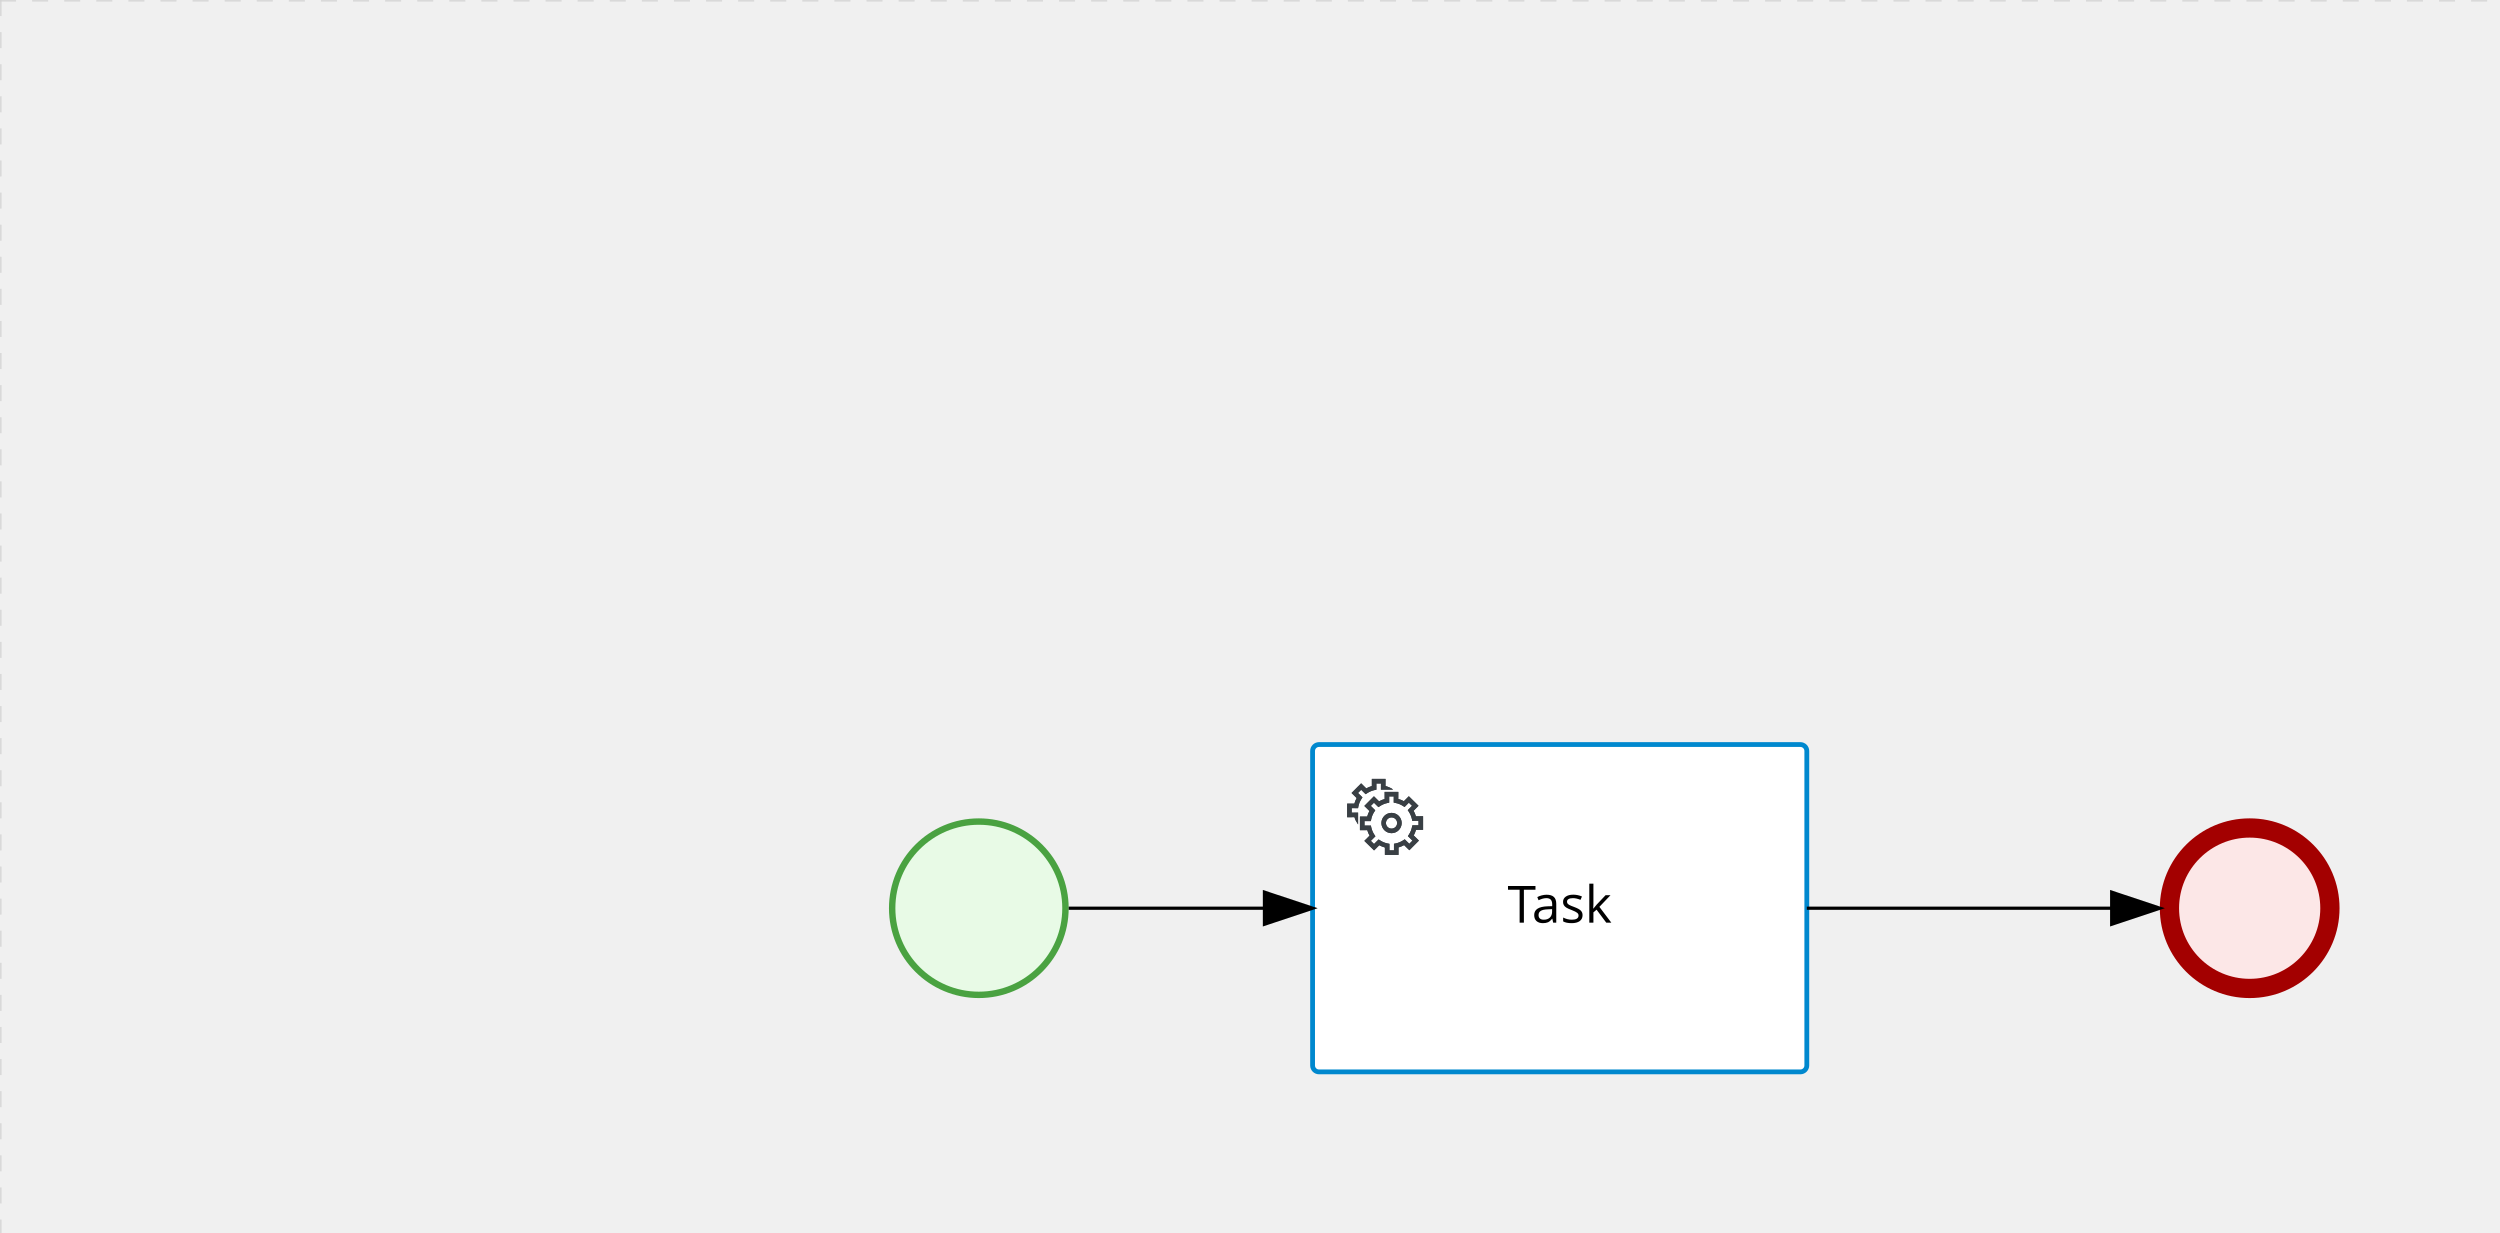
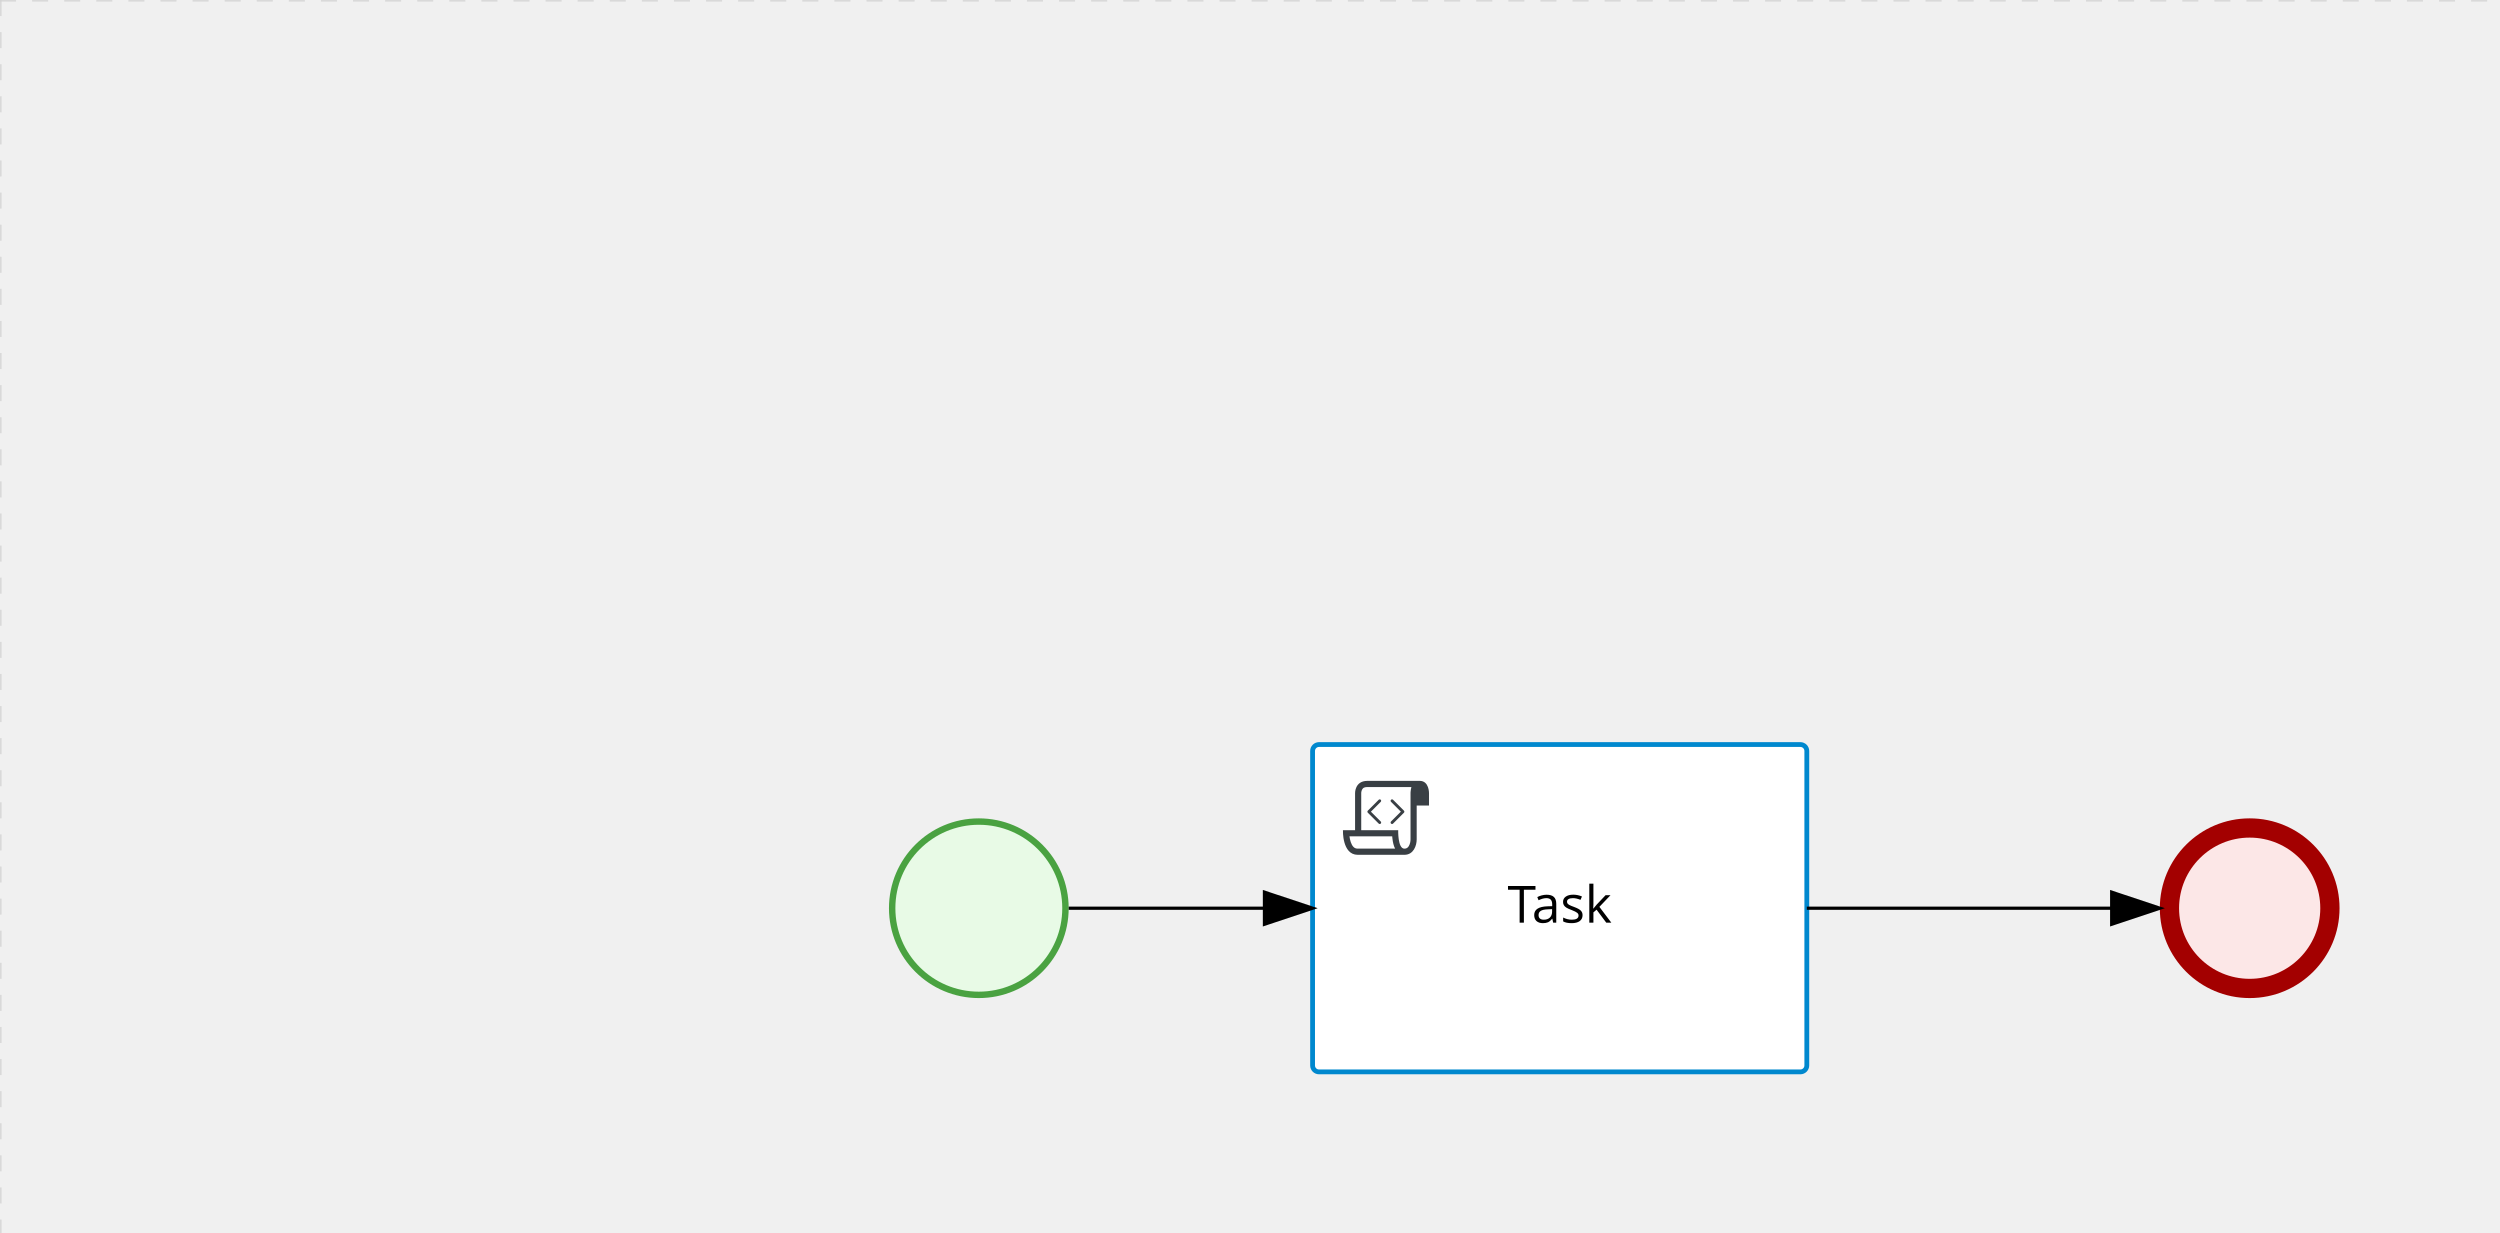
<svg xmlns="http://www.w3.org/2000/svg" version="1.1" width="779" height="384" viewBox="0 0 779 384">
  <defs />
  <g transform="matrix(1,0,0,1,0,0)">
    <g>
      <g>
        <g>
          <path fill="none" stroke="#d3d3d3" paint-order="fill stroke markers" d=" M 0 0 L 1200 0" stroke-miterlimit="10" stroke-opacity="0.8" stroke-dasharray="5" />
        </g>
        <g>
          <path fill="none" stroke="#d3d3d3" paint-order="fill stroke markers" d=" M 0 0 L 0 800" stroke-miterlimit="10" stroke-opacity="0.8" stroke-dasharray="5" />
        </g>
      </g>
      <g id="_E6D38108-D850-4DF7-8C26-334D81D125AA" bpmn2nodeid="_E6D38108-D850-4DF7-8C26-334D81D125AA" transform="matrix(1,0,0,1,673,255)">
        <g>
          <path fill="none" stroke="none" />
        </g>
        <g transform="matrix(0.125,0,0,0.125,0,0)">
          <g transform="matrix(1,0,0,1,0,0)">
            <path fill="#fce7e7" stroke="none" id="_E6D38108-D850-4DF7-8C26-334D81D125AA?shapeType=BACKGROUND" paint-order="stroke fill markers" d=" M 0 0 M 444 224 C 444 263.9 434.2 300.8 414.4 334.5 C 394.7 368.2 368 394.9 334.4 414.5 C 300.8 434.1 263.9 444 224 444 C 184.1 444 147.2 434.2 113.5 414.4 C 79.8 394.7 53.1 368 33.5 334.4 C 13.9 300.8 4 263.9 4 224 C 4 184.1 13.8 147.2 33.6 113.5 C 53.4 79.8 80.1 53.1 113.6 33.5 C 147.1 13.9 184.1 4 224 4 C 263.9 4 300.8 13.8 334.5 33.6 C 368.2 53.4 394.9 80.1 414.5 113.6 C 434.1 147.1 444 184.1 444 224 Z" />
          </g>
          <g>
            <g transform="matrix(1,0,0,1,0,0)">
              <g transform="matrix(1,0,0,1,0,0)">
                <path fill="rgb(163,0,0)" stroke="none" id="_E6D38108-D850-4DF7-8C26-334D81D125AA?shapeType=BORDER&amp;renderType=FILL" paint-order="stroke fill markers" d=" M 0 0 M 224 0 C 100.3 0 0 100.3 0 224 C 0 347.7 100.3 448 224 448 C 347.7 448 448 347.7 448 224 C 448 100.3 347.7 0 224 0 Z M 0 0 M 224 400 C 126.8 400 48 321.2 48 224 C 48 126.8 126.8 48 224 48 C 321.2 48 400 126.8 400 224 C 400 321.2 321.2 400 224 400 Z" />
              </g>
            </g>
          </g>
        </g>
        <g transform="matrix(1,0,0,1,28,61)" />
      </g>
      <g transform="matrix(1,0,0,1,673,255)" />
      <g id="_E72582FF-A0F4-4011-B5AA-07520FFDB603" bpmn2nodeid="_E72582FF-A0F4-4011-B5AA-07520FFDB603" transform="matrix(1,0,0,1,277,255)">
        <g>
          <path fill="none" stroke="none" />
        </g>
        <g transform="matrix(0.125,0,0,0.125,0,0)">
          <g transform="matrix(1,0,0,1,0,0)">
            <path fill="#e8fae6" stroke="none" id="_E72582FF-A0F4-4011-B5AA-07520FFDB603?shapeType=BACKGROUND" paint-order="stroke fill markers" d=" M 0 0 M 444 224 C 444 263.9 434.2 300.8 414.4 334.5 C 394.7 368.2 368 394.9 334.4 414.5 C 300.8 434.1 263.9 444 224 444 C 184.1 444 147.2 434.2 113.5 414.4 C 79.8 394.7 53.1 368 33.5 334.4 C 13.9 300.8 4 263.9 4 224 C 4 184.1 13.8 147.2 33.6 113.5 C 53.4 79.8 80.1 53.1 113.6 33.5 C 147.1 13.9 184.1 4 224 4 C 263.9 4 300.8 13.8 334.5 33.6 C 368.2 53.4 394.9 80.1 414.5 113.6 C 434.1 147.1 444 184.1 444 224 Z" />
          </g>
          <g>
            <g transform="matrix(1,0,0,1,0,0)">
              <g transform="matrix(1,0,0,1,0,0)">
                <path fill="rgb(74,162,65)" stroke="none" id="_E72582FF-A0F4-4011-B5AA-07520FFDB603?shapeType=BORDER&amp;renderType=FILL" paint-order="stroke fill markers" d=" M 0 0 M 224 0 C 100.3 0 0 100.3 0 224 C 0 347.7 100.3 448 224 448 C 347.7 448 448 347.7 448 224 C 448 100.3 347.7 0 224 0 Z M 0 0 M 224 432 C 109.1 432 16 338.9 16 224 C 16 109.1 109.1 16 224 16 C 338.9 16 432 109.1 432 224 C 432 338.9 338.9 432 224 432 Z" />
              </g>
            </g>
          </g>
        </g>
        <g transform="matrix(1,0,0,1,28,61)" />
      </g>
      <g transform="matrix(1,0,0,1,277,255)" />
      <g id="_66D6D0DF-1501-495A-B5F3-93BDC3559A60" bpmn2nodeid="_66D6D0DF-1501-495A-B5F3-93BDC3559A60" transform="matrix(1,0,0,1,409,232)">
        <g>
          <path fill="none" stroke="none" />
        </g>
        <g transform="matrix(1,0,0,1,0,0)">
          <path fill="#ffffff" stroke="none" id="_66D6D0DF-1501-495A-B5F3-93BDC3559A60?shapeType=BACKGROUND" paint-order="stroke fill markers" d=" M 2 0 L 152 0 L 152 0 A 2 2 0 0 1 154 2 L 154 100 L 154 100 A 2 2 0 0 1 152 102 L 2 102 L 2 102 A 2 2 0 0 1 0 100 L 0 2 L 0 2 A 2 2 0 0 1 2 0 Z" />
        </g>
        <g transform="matrix(1,0,0,1,0,0)">
          <path fill="none" stroke="rgb(0,136,206)" id="_66D6D0DF-1501-495A-B5F3-93BDC3559A60?shapeType=BORDER&amp;renderType=STROKE" paint-order="fill stroke markers" d=" M 2 0 L 152 0 L 152 0 A 2 2 0 0 1 154 2 L 154 100 L 154 100 A 2 2 0 0 1 152 102 L 2 102 L 2 102 A 2 2 0 0 1 0 100 L 0 2 L 0 2 A 2 2 0 0 1 2 0 Z" stroke-miterlimit="10" stroke-width="1.5" stroke-dasharray="" />
        </g>
        <g>
-           <g transform="matrix(0.02,0,0,0.02,1.96,1.96)">
+           <g transform="matrix(0.06,0,0,0.06,9.4,9.4)">
            <g transform="matrix(1,0,0,1,0,0)">
-               <path fill="#393f44" stroke="none" id="_66D6D0DF-1501-495A-B5F3-93BDC3559A60undefined" paint-order="stroke fill markers" d=" M 0 0 M 825.746 438.174 C 825.7 475.172 825.756 512.172 825.852 549.17 C 794.298 558.097 765.465 570.554 738.236 585.814 L 658.654 507.189 L 509.848 656.857 L 589.424 735.469 C 574.052 763.02 562.049 792.299 553.672 822.711 L 440.947 822.916 L 440.947 1033.705 L 554.85 1033.295 C 565.266 1074.593 587.934 1111.72 610.512 1144.918 L 610.512 963.094 L 510.947 963.451 L 510.947 892.789 L 610.016 892.609 L 615.576 864.438 C 623.686 823.353 639.746 784.188 662.82 749.145 L 678.605 725.172 L 609.002 656.41 L 659.096 606.025 L 728.826 674.918 L 752.557 659.082 C 788.821 635.156 828.485 619.119 868.037 610.766 L 895.996 604.961 L 895.746 508.176 L 967.713 508.176 L 967.156 604.457 L 995.584 604.457 L 1155.99 604.457 C 1138.277 583.313 1064.87 555.799 1037.482 548.133 L 1038.117 438.176 C 959.717 438.174 898.252 438.18 825.746 438.174 Z M 0 0 M 1024.904 639.832 L 1025.191 750.824 C 993.637 759.751 964.804 772.207 937.574 787.469 L 857.99 708.844 L 709.184 858.512 L 788.762 937.123 C 773.389 964.676 761.385 993.954 753.008 1024.367 L 640.285 1024.57 L 640.285 1235.359 L 754.186 1234.951 C 763.151 1266.208 775.58 1294.751 790.811 1321.697 L 709.316 1402.873 L 859.781 1550.752 L 940.982 1469.928 C 968.797 1485.372 998.363 1497.364 1029.016 1505.709 L 1029.069 1620.422 C 1101.46 1621.056 1178.536 1620.729 1240.405 1620.723 L 1240.405 1504.652 C 1271.982 1495.748 1300.906 1483.201 1328.141 1467.947 L 1409.276 1547.943 L 1558.18 1398.463 L 1476.875 1318.34 C 1492.282 1290.714 1504.288 1261.386 1512.674 1230.941 L 1623.053 1230.26 L 1623.053 1019.674 L 1511.436 1020.354 C 1502.463 989.067 1490.214 960.717 1474.781 933.592 L 1551.903 856.273 L 1401.522 708.143 L 1324.5 785.428 C 1296.8 770.109 1267.354 758.145 1236.821 749.789 L 1237.453 639.832 L 1024.905 639.832 Z M 0 0 M 1095.084 709.832 L 1167.051 709.832 L 1166.496 806.115 L 1194.922 811.693 C 1236.194 819.792 1275.752 835.833 1310.937 858.766 L 1334.762 874.295 L 1401.978 806.85 L 1452.596 856.711 L 1385.285 924.193 L 1401.48 948.1 C 1425.245 983.972 1441.009 1022.75 1449.908 1062.68 L 1455.764 1090.691 L 1553.045 1090.1 L 1553.045 1160.689 L 1456.307 1161.285 L 1450.75 1189.297 C 1442.59 1230.428 1426.565 1269.591 1403.451 1304.695 L 1387.648 1328.701 L 1458.906 1398.924 L 1408.82 1449.203 L 1337.555 1378.938 L 1313.865 1394.676 C 1277.59 1418.382 1238.241 1434.799 1198.541 1442.887 L 1170.396 1448.508 L 1170.396 1550.723 C 1151.155 1550.77 1130.166 1550.74 1099.027 1550.696 L 1098.982 1449.247 L 1070.711 1443.725 C 1029.381 1435.654 989.888 1419.688 954.764 1396.659 L 931.01 1381.084 L 859.469 1452.295 L 808.844 1402.538 L 880.484 1331.176 L 864.137 1307.172 C 840.35 1271.378 824.614 1232.56 815.699 1192.676 L 809.85 1164.75 L 710.285 1165.106 L 710.285 1094.446 L 809.353 1094.264 L 814.914 1066.096 C 823.024 1025.011 839.084 985.844 862.158 950.801 L 877.943 926.827 L 808.338 858.065 L 858.432 807.68 L 928.164 876.573 L 951.894 860.739 C 988.204 836.969 1026.735 821.197 1067.375 812.424 L 1095.336 806.62 L 1095.084 709.832 Z M 0 0 M 1132.25 967.035 C 1045.603 967.035 974.611 1038.029 974.611 1124.676 C 974.611 1211.323 1045.603 1282.312 1132.25 1282.312 C 1218.897 1282.312 1289.889 1211.323 1289.889 1124.676 C 1289.889 1038.029 1218.897 967.035 1132.25 967.035 Z M 0 0 M 1132.25 1037.035 C 1181.066 1037.035 1219.889 1075.86 1219.889 1124.676 C 1219.889 1173.492 1181.066 1212.312 1132.25 1212.312 C 1083.434 1212.312 1044.613 1173.492 1044.613 1124.676 C 1044.613 1075.86 1083.434 1037.035 1132.25 1037.035 Z" />
+               <path fill="#393f44" stroke="none" id="_66D6D0DF-1501-495A-B5F3-93BDC3559A60undefined" paint-order="stroke fill markers" d=" M 0 0 M 197.3 130.2 C 194.4 127.3 189.6 127.3 186.7 130.2 L 130.2 186.7 C 127.3 189.6 127.3 194.4 130.2 197.3 L 186.7 253.8 C 188.1 255.3 190.1 256 192 256 C 193.9 256 195.9 255.3 197.3 253.7 C 200.2 250.8 200.2 246 197.3 243.1 L 146.2 192 L 197.3 140.8 C 200.2 137.9 200.2 133.1 197.3 130.2 Z" />
            </g>
            <g transform="matrix(1,0,0,1,0,0)">
-               <path fill="none" stroke="black" id="_66D6D0DF-1501-495A-B5F3-93BDC3559A60undefined" paint-order="fill stroke markers" d=" M 0 0 M 825.746 438.174 C 825.7 475.172 825.756 512.172 825.852 549.17 C 794.298 558.097 765.465 570.554 738.236 585.814 L 658.654 507.189 L 509.848 656.857 L 589.424 735.469 C 574.052 763.02 562.049 792.299 553.672 822.711 L 440.947 822.916 L 440.947 1033.705 L 554.85 1033.295 C 565.266 1074.593 587.934 1111.72 610.512 1144.918 L 610.512 963.094 L 510.947 963.451 L 510.947 892.789 L 610.016 892.609 L 615.576 864.438 C 623.686 823.353 639.746 784.188 662.82 749.145 L 678.605 725.172 L 609.002 656.41 L 659.096 606.025 L 728.826 674.918 L 752.557 659.082 C 788.821 635.156 828.485 619.119 868.037 610.766 L 895.996 604.961 L 895.746 508.176 L 967.713 508.176 L 967.156 604.457 L 995.584 604.457 L 1155.99 604.457 C 1138.277 583.313 1064.87 555.799 1037.482 548.133 L 1038.117 438.176 C 959.717 438.174 898.252 438.18 825.746 438.174 Z M 0 0 M 1024.904 639.832 L 1025.191 750.824 C 993.637 759.751 964.804 772.207 937.574 787.469 L 857.99 708.844 L 709.184 858.512 L 788.762 937.123 C 773.389 964.676 761.385 993.954 753.008 1024.367 L 640.285 1024.57 L 640.285 1235.359 L 754.186 1234.951 C 763.151 1266.208 775.58 1294.751 790.811 1321.697 L 709.316 1402.873 L 859.781 1550.752 L 940.982 1469.928 C 968.797 1485.372 998.363 1497.364 1029.016 1505.709 L 1029.069 1620.422 C 1101.46 1621.056 1178.536 1620.729 1240.405 1620.723 L 1240.405 1504.652 C 1271.982 1495.748 1300.906 1483.201 1328.141 1467.947 L 1409.276 1547.943 L 1558.18 1398.463 L 1476.875 1318.34 C 1492.282 1290.714 1504.288 1261.386 1512.674 1230.941 L 1623.053 1230.26 L 1623.053 1019.674 L 1511.436 1020.354 C 1502.463 989.067 1490.214 960.717 1474.781 933.592 L 1551.903 856.273 L 1401.522 708.143 L 1324.5 785.428 C 1296.8 770.109 1267.354 758.145 1236.821 749.789 L 1237.453 639.832 L 1024.905 639.832 Z M 0 0 M 1095.084 709.832 L 1167.051 709.832 L 1166.496 806.115 L 1194.922 811.693 C 1236.194 819.792 1275.752 835.833 1310.937 858.766 L 1334.762 874.295 L 1401.978 806.85 L 1452.596 856.711 L 1385.285 924.193 L 1401.48 948.1 C 1425.245 983.972 1441.009 1022.75 1449.908 1062.68 L 1455.764 1090.691 L 1553.045 1090.1 L 1553.045 1160.689 L 1456.307 1161.285 L 1450.75 1189.297 C 1442.59 1230.428 1426.565 1269.591 1403.451 1304.695 L 1387.648 1328.701 L 1458.906 1398.924 L 1408.82 1449.203 L 1337.555 1378.938 L 1313.865 1394.676 C 1277.59 1418.382 1238.241 1434.799 1198.541 1442.887 L 1170.396 1448.508 L 1170.396 1550.723 C 1151.155 1550.77 1130.166 1550.74 1099.027 1550.696 L 1098.982 1449.247 L 1070.711 1443.725 C 1029.381 1435.654 989.888 1419.688 954.764 1396.659 L 931.01 1381.084 L 859.469 1452.295 L 808.844 1402.538 L 880.484 1331.176 L 864.137 1307.172 C 840.35 1271.378 824.614 1232.56 815.699 1192.676 L 809.85 1164.75 L 710.285 1165.106 L 710.285 1094.446 L 809.353 1094.264 L 814.914 1066.096 C 823.024 1025.011 839.084 985.844 862.158 950.801 L 877.943 926.827 L 808.338 858.065 L 858.432 807.68 L 928.164 876.573 L 951.894 860.739 C 988.204 836.969 1026.735 821.197 1067.375 812.424 L 1095.336 806.62 L 1095.084 709.832 Z M 0 0 M 1132.25 967.035 C 1045.603 967.035 974.611 1038.029 974.611 1124.676 C 974.611 1211.323 1045.603 1282.312 1132.25 1282.312 C 1218.897 1282.312 1289.889 1211.323 1289.889 1124.676 C 1289.889 1038.029 1218.897 967.035 1132.25 967.035 Z M 0 0 M 1132.25 1037.035 C 1181.066 1037.035 1219.889 1075.86 1219.889 1124.676 C 1219.889 1173.492 1181.066 1212.312 1132.25 1212.312 C 1083.434 1212.312 1044.613 1173.492 1044.613 1124.676 C 1044.613 1075.86 1083.434 1037.035 1132.25 1037.035 Z" stroke-miterlimit="10" stroke-dasharray="" />
+               <path fill="#393f44" stroke="none" id="_66D6D0DF-1501-495A-B5F3-93BDC3559A60undefined" paint-order="stroke fill markers" d=" M 0 0 M 261.3 130.2 C 258.4 127.3 253.6 127.3 250.7 130.2 C 247.8 133.1 247.8 137.9 250.7 140.8 L 301.8 191.9 L 250.7 243 C 247.8 245.9 247.8 250.7 250.7 253.6 C 252.1 255.3 254.1 256 256 256 C 257.9 256 259.9 255.3 261.3 253.8 L 317.8 197.3 C 320.7 194.4 320.7 189.6 317.8 186.7 L 261.3 130.2 Z" />
            </g>
            <g transform="matrix(1,0,0,1,0,0)">
-               <path fill="#393f44" stroke="none" id="_66D6D0DF-1501-495A-B5F3-93BDC3559A60undefined" paint-order="stroke fill markers" d=" M 0 0 M 825.746 438.174 C 825.7 475.172 825.756 512.172 825.852 549.17 C 794.298 558.097 765.465 570.554 738.236 585.814 L 658.654 507.189 L 509.848 656.857 L 589.424 735.469 C 574.052 763.02 562.049 792.299 553.672 822.711 L 440.947 822.916 L 440.947 1033.705 L 554.85 1033.295 C 565.266 1074.593 587.934 1111.72 610.512 1144.918 L 610.512 963.094 L 510.947 963.451 L 510.947 892.789 L 610.016 892.609 L 615.576 864.438 C 623.686 823.353 639.746 784.188 662.82 749.145 L 678.605 725.172 L 609.002 656.41 L 659.096 606.025 L 728.826 674.918 L 752.557 659.082 C 788.821 635.156 828.485 619.119 868.037 610.766 L 895.996 604.961 L 895.746 508.176 L 967.713 508.176 L 967.156 604.457 L 995.584 604.457 L 1155.99 604.457 C 1138.277 583.313 1064.87 555.799 1037.482 548.133 L 1038.117 438.176 C 959.717 438.174 898.252 438.18 825.746 438.174 Z M 0 0 M 1024.904 639.832 L 1025.191 750.824 C 993.637 759.751 964.804 772.207 937.574 787.469 L 857.99 708.844 L 709.184 858.512 L 788.762 937.123 C 773.389 964.676 761.385 993.954 753.008 1024.367 L 640.285 1024.57 L 640.285 1235.359 L 754.186 1234.951 C 763.151 1266.208 775.58 1294.751 790.811 1321.697 L 709.316 1402.873 L 859.781 1550.752 L 940.982 1469.928 C 968.797 1485.372 998.363 1497.364 1029.016 1505.709 L 1029.069 1620.422 C 1101.46 1621.056 1178.536 1620.729 1240.405 1620.723 L 1240.405 1504.652 C 1271.982 1495.748 1300.906 1483.201 1328.141 1467.947 L 1409.276 1547.943 L 1558.18 1398.463 L 1476.875 1318.34 C 1492.282 1290.714 1504.288 1261.386 1512.674 1230.941 L 1623.053 1230.26 L 1623.053 1019.674 L 1511.436 1020.354 C 1502.463 989.067 1490.214 960.717 1474.781 933.592 L 1551.903 856.273 L 1401.522 708.143 L 1324.5 785.428 C 1296.8 770.109 1267.354 758.145 1236.821 749.789 L 1237.453 639.832 L 1024.905 639.832 Z M 0 0 M 1095.084 709.832 L 1167.051 709.832 L 1166.496 806.115 L 1194.922 811.693 C 1236.194 819.792 1275.752 835.833 1310.937 858.766 L 1334.762 874.295 L 1401.978 806.85 L 1452.596 856.711 L 1385.285 924.193 L 1401.48 948.1 C 1425.245 983.972 1441.009 1022.75 1449.908 1062.68 L 1455.764 1090.691 L 1553.045 1090.1 L 1553.045 1160.689 L 1456.307 1161.285 L 1450.75 1189.297 C 1442.59 1230.428 1426.565 1269.591 1403.451 1304.695 L 1387.648 1328.701 L 1458.906 1398.924 L 1408.82 1449.203 L 1337.555 1378.938 L 1313.865 1394.676 C 1277.59 1418.382 1238.241 1434.799 1198.541 1442.887 L 1170.396 1448.508 L 1170.396 1550.723 C 1151.155 1550.77 1130.166 1550.74 1099.027 1550.696 L 1098.982 1449.247 L 1070.711 1443.725 C 1029.381 1435.654 989.888 1419.688 954.764 1396.659 L 931.01 1381.084 L 859.469 1452.295 L 808.844 1402.538 L 880.484 1331.176 L 864.137 1307.172 C 840.35 1271.378 824.614 1232.56 815.699 1192.676 L 809.85 1164.75 L 710.285 1165.106 L 710.285 1094.446 L 809.353 1094.264 L 814.914 1066.096 C 823.024 1025.011 839.084 985.844 862.158 950.801 L 877.943 926.827 L 808.338 858.065 L 858.432 807.68 L 928.164 876.573 L 951.894 860.739 C 988.204 836.969 1026.735 821.197 1067.375 812.424 L 1095.336 806.62 L 1095.084 709.832 Z M 0 0 M 1132.25 967.035 C 1045.603 967.035 974.611 1038.029 974.611 1124.676 C 974.611 1211.323 1045.603 1282.312 1132.25 1282.312 C 1218.897 1282.312 1289.889 1211.323 1289.889 1124.676 C 1289.889 1038.029 1218.897 967.035 1132.25 967.035 Z M 0 0 M 1132.25 1037.035 C 1181.066 1037.035 1219.889 1075.86 1219.889 1124.676 C 1219.889 1173.492 1181.066 1212.312 1132.25 1212.312 C 1083.434 1212.312 1044.613 1173.492 1044.613 1124.676 C 1044.613 1075.86 1083.434 1037.035 1132.25 1037.035 Z" />
+               <path fill="#393f44" stroke="none" id="_66D6D0DF-1501-495A-B5F3-93BDC3559A60undefined" paint-order="stroke fill markers" d=" M 0 0 M 400 32 C 400 32 152.8 32 128 32 C 62 32 64 96 64 96 L 64 288 L 1 288 C 1 288 -4 416 78 416 L 320 416 C 368 416 384 368 384 336 C 384 314.2 384 224.4 384 160 L 448 160 L 448 96 C 448 96 449 32 400 32 Z M 0 0 M 78 383.9 C 68.5 383.9 61.6 381.1 55.5 374.9 C 43.4 362.4 37.5 339.6 34.9 320 L 256.9 320 C 257.1 322.7 257.3 325.4 257.6 328.2 C 260 351.6 264.7 370.1 271.9 383.9 L 78 383.9 L 78 383.9 Z M 0 0 M 352 336 C 352 345.9 349.6 360.3 342.9 371 C 337.2 380.1 330.4 384 320 384 C 285 384 288 288 288 288 L 96 288 L 96 96 L 96 95.9 L 96 95.1 C 96 90.6 97.6 78.3 104.7 71.2 C 106.5 69.4 111.9 64 128 64 L 356.5 64 C 354.4 72.8 352.8 81.8 352.2 89.9 C 352.2 90.5 352.1 91.1 352.1 91.7 C 352.1 92 352.1 92.3 352.1 92.6 C 352 94.8 352 96 352 96 L 352 160 L 352 336 Z" />
            </g>
          </g>
        </g>
        <g transform="matrix(1,0,0,1,60.75,43.5)">
          <text fill="#000000" stroke="none" font-family="Open Sans" font-size="12pt" font-style="normal" font-weight="normal" text-decoration="normal" x="16.25" y="12" text-anchor="middle" dominant-baseline="alphabetic">Task</text>
        </g>
      </g>
      <g id="_BC3D7DF7-E8EF-4AD6-82CE-8997F56C9686" bpmn2nodeid="_BC3D7DF7-E8EF-4AD6-82CE-8997F56C9686">
        <g>
          <path fill="none" stroke="rgb(0,0,0)" paint-order="fill stroke markers" d=" M 333 283 L 394 283" stroke-miterlimit="10" stroke-dasharray="" />
        </g>
        <g transform="matrix(1,0,0,1,333,283)" />
        <g transform="matrix(6.123233995736766e-17,1,-1,6.123233995736766e-17,409,278)">
          <path fill="rgb(0,0,0)" stroke="rgb(0,0,0)" paint-order="fill stroke markers" d=" M 10 15 L 0 15 L 5 0 Z" stroke-miterlimit="10" stroke-dasharray="" />
        </g>
        <g transform="matrix(1,0,0,1,333,273)" />
      </g>
      <g id="_8ACF9ABD-4CB7-4051-B3BC-586AB6C9222C" bpmn2nodeid="_8ACF9ABD-4CB7-4051-B3BC-586AB6C9222C">
        <g>
          <path fill="none" stroke="#000000" paint-order="fill stroke markers" d=" M 563 283 L 658 283" stroke-miterlimit="10" stroke-dasharray="" />
        </g>
        <g transform="matrix(1,0,0,1,563,283)" />
        <g transform="matrix(6.123233995736766e-17,1,-1,6.123233995736766e-17,673,278)">
          <path fill="#000000" stroke="#000000" paint-order="fill stroke markers" d=" M 10 15 L 0 15 L 5 0 Z" stroke-miterlimit="10" stroke-dasharray="" />
        </g>
        <g transform="matrix(1,0,0,1,563,273)" />
      </g>
      <g transform="matrix(1,0,0,1,409,232)" />
    </g>
  </g>
</svg>
